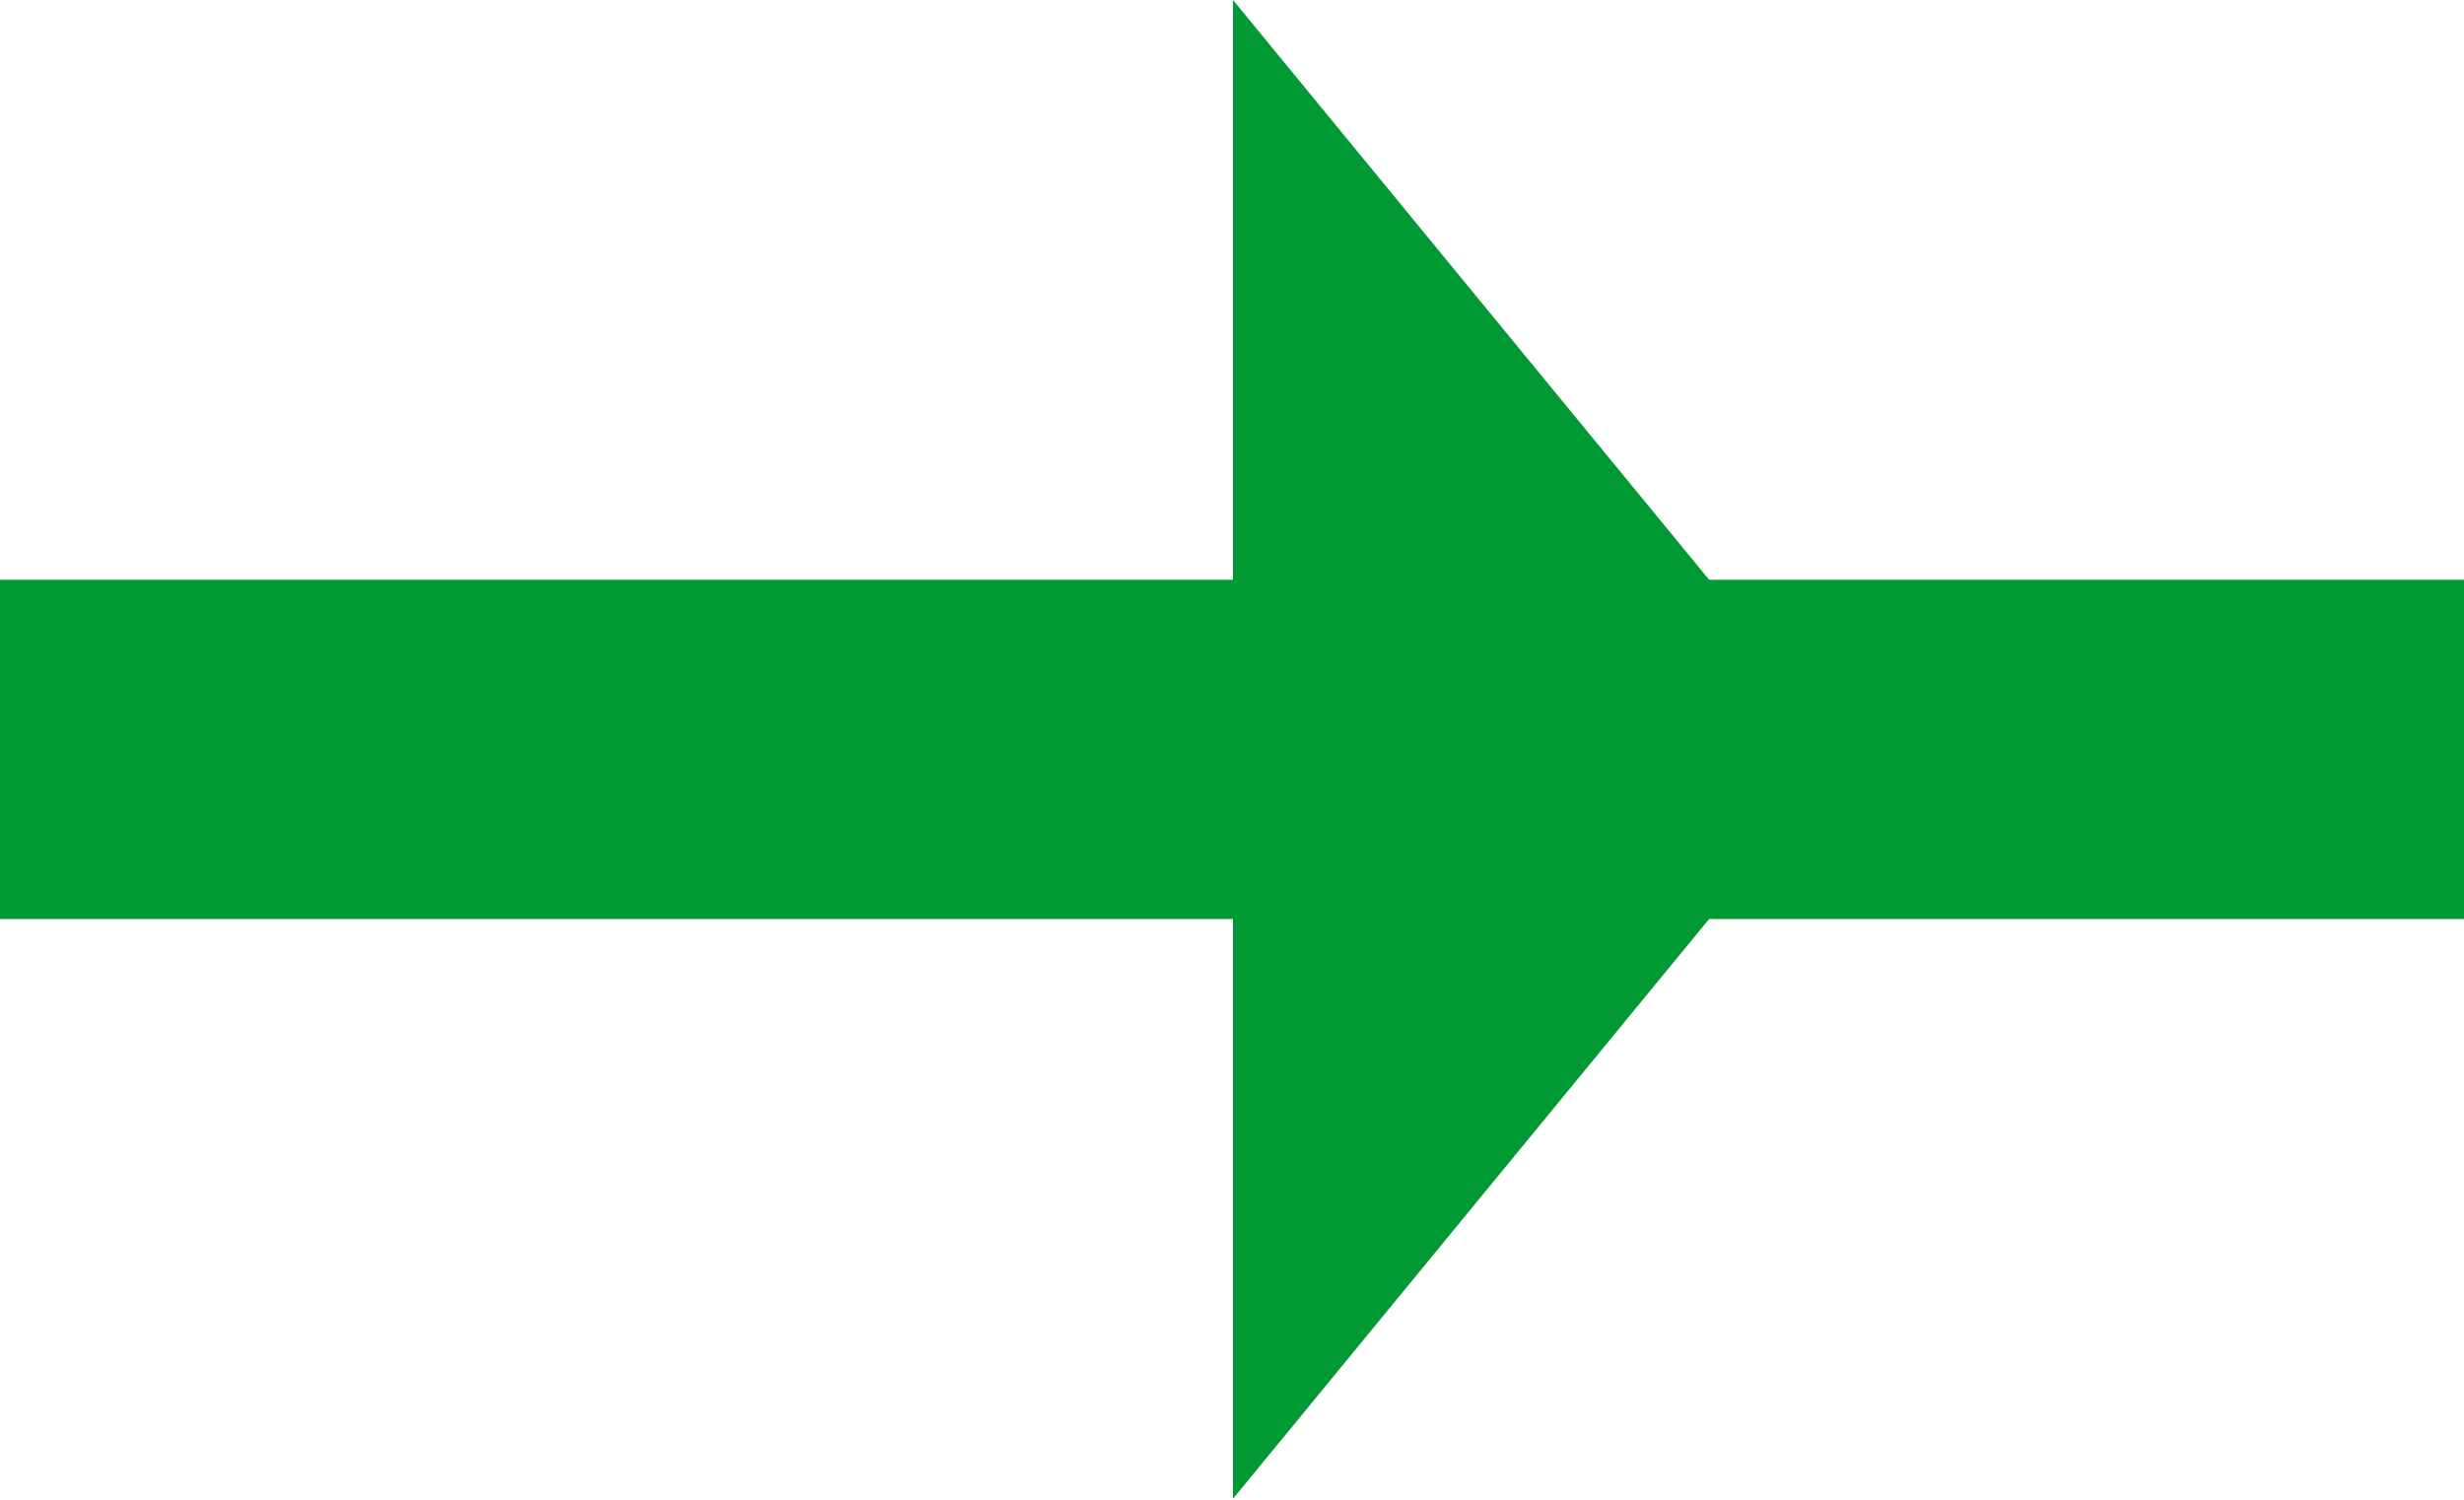
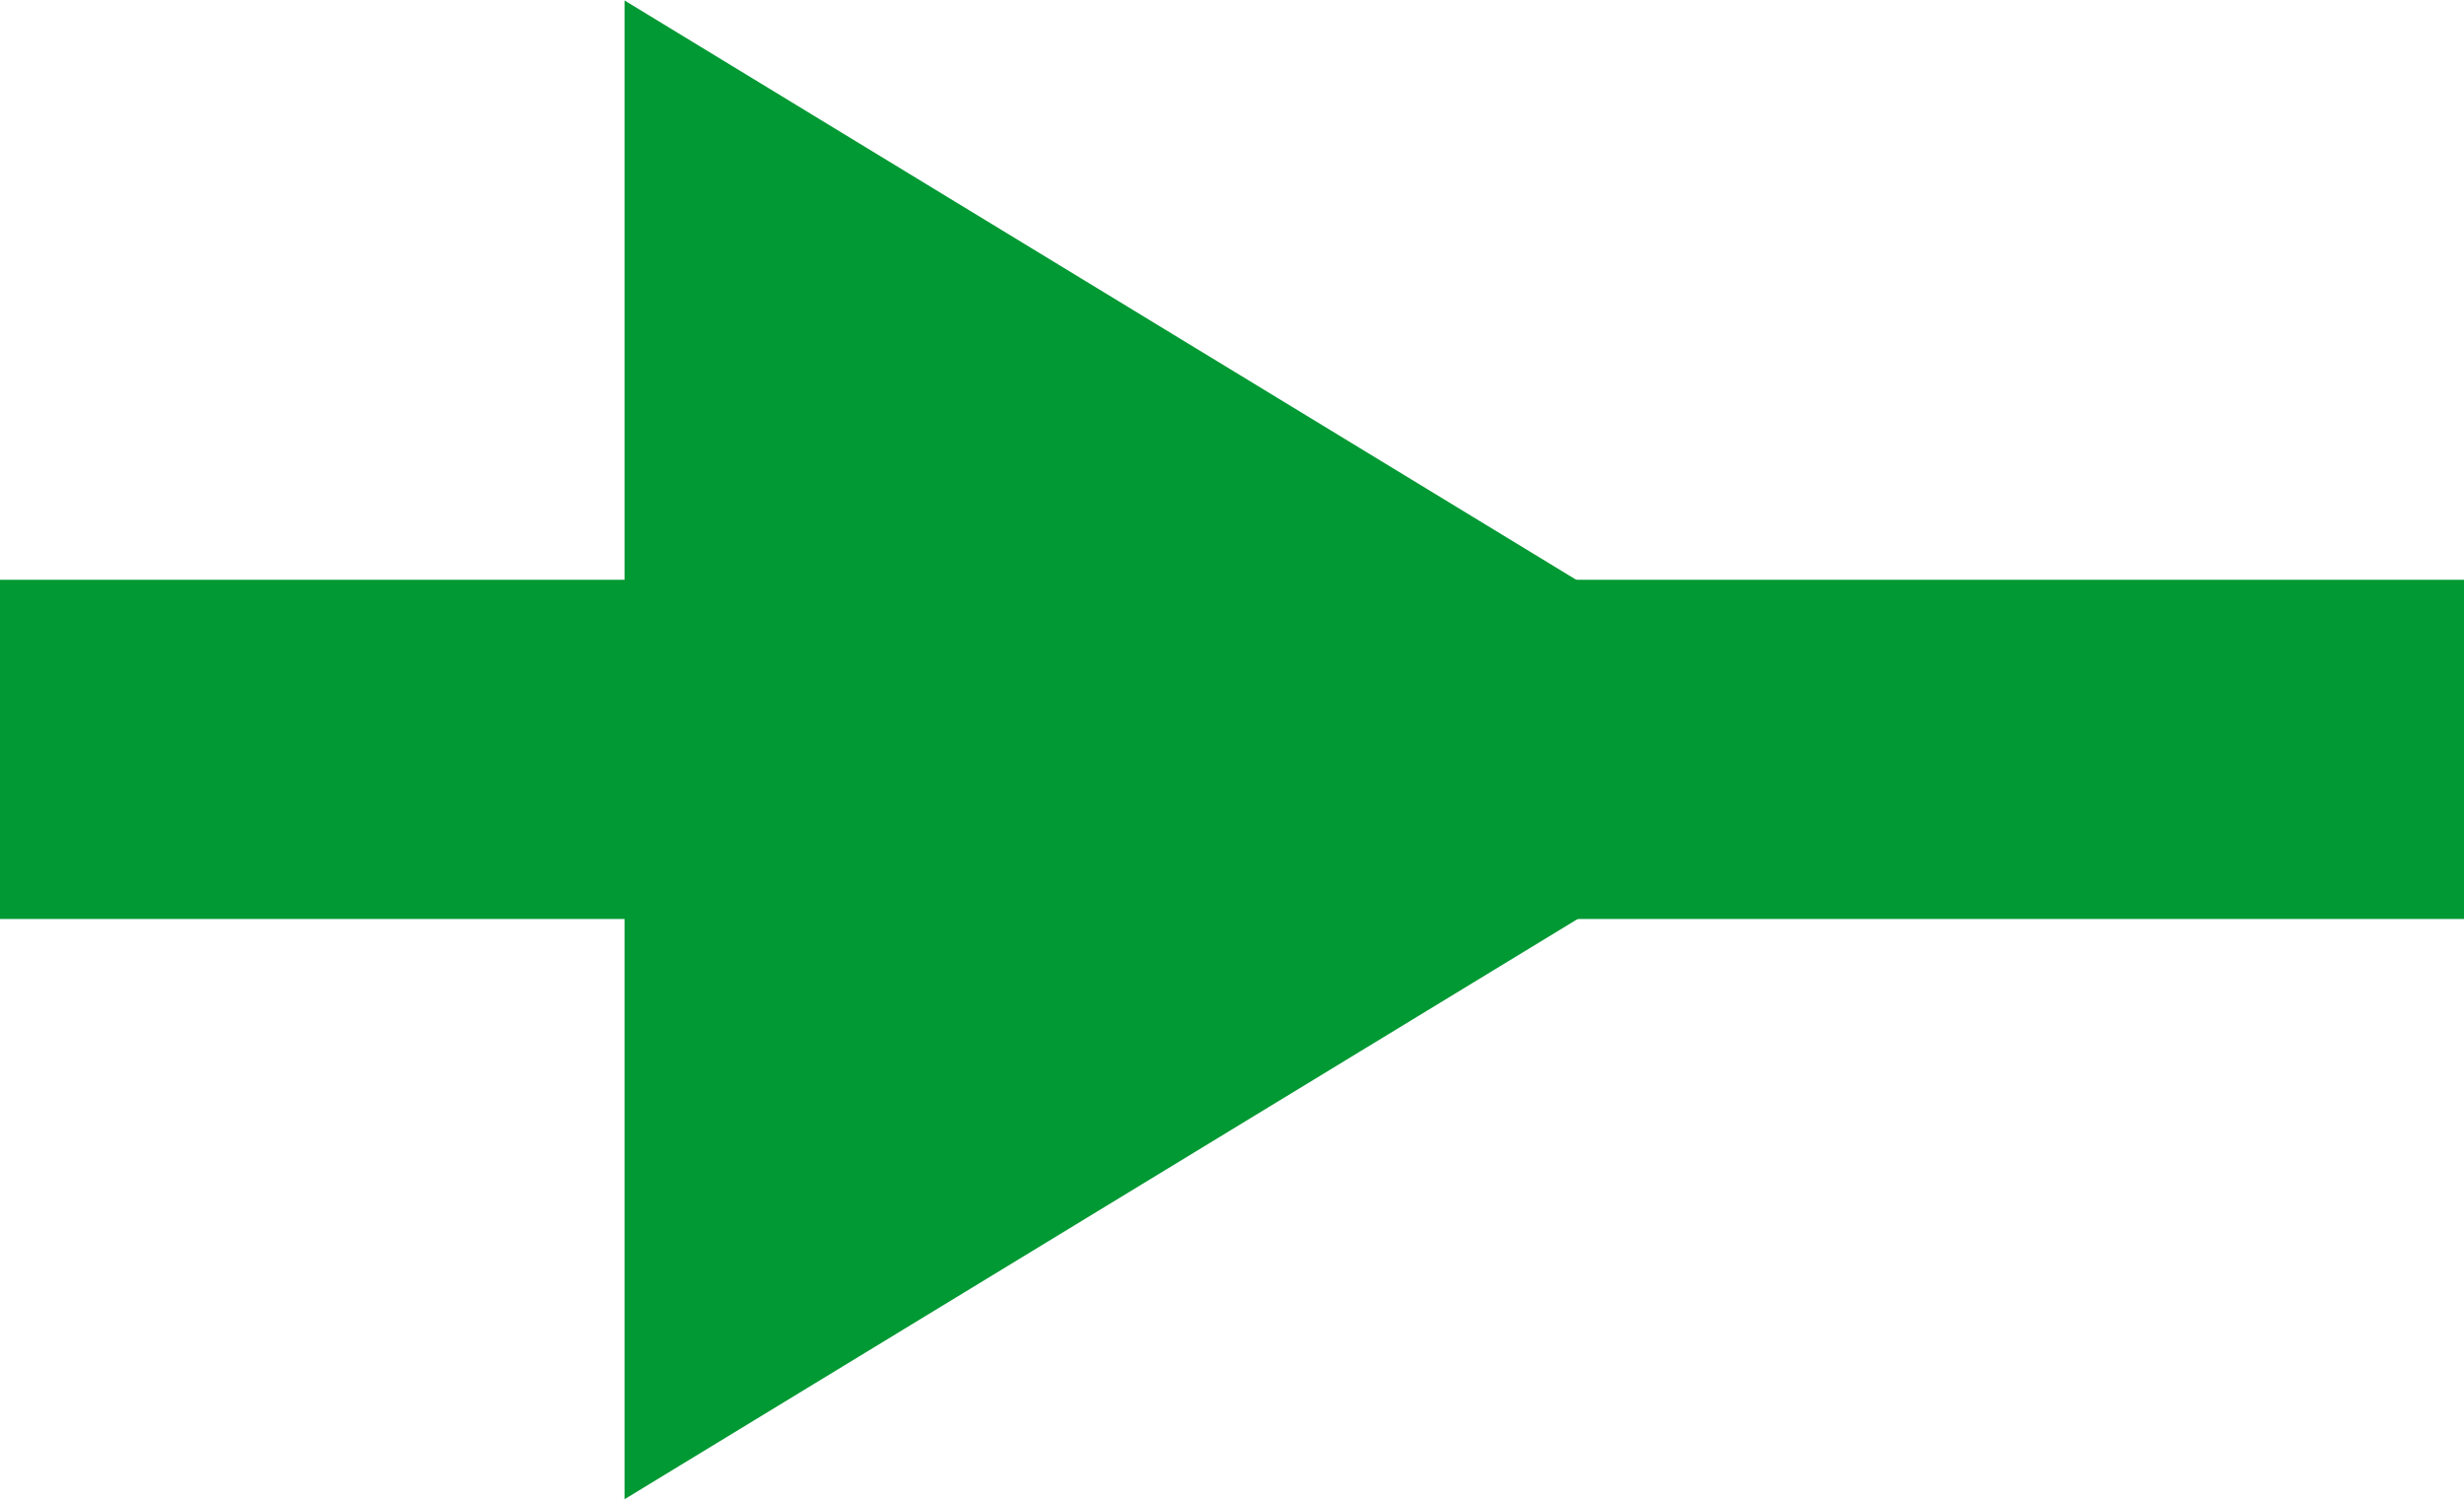
<svg xmlns="http://www.w3.org/2000/svg" version="1.1" id="svg2" x="0px" y="0px" width="162.998px" height="99.213px" viewBox="0 0 162.998 99.213" enable-background="new 0 0 162.998 99.213" xml:space="preserve">
  <defs>
	
	
		</defs>
-   <path id="path3046" fill="#009933" d="M81.565,99.151l40.711-49.576L81.565,0V99.151" />
  <rect x="-0.019" y="38.356" fill="#009933" width="163.017" height="22.44" />
+   <path id="path3046_1_" fill="#009933" d="M41.315,0.031v99.151l81.433-49.577L41.315,0.031z" />
</svg>
